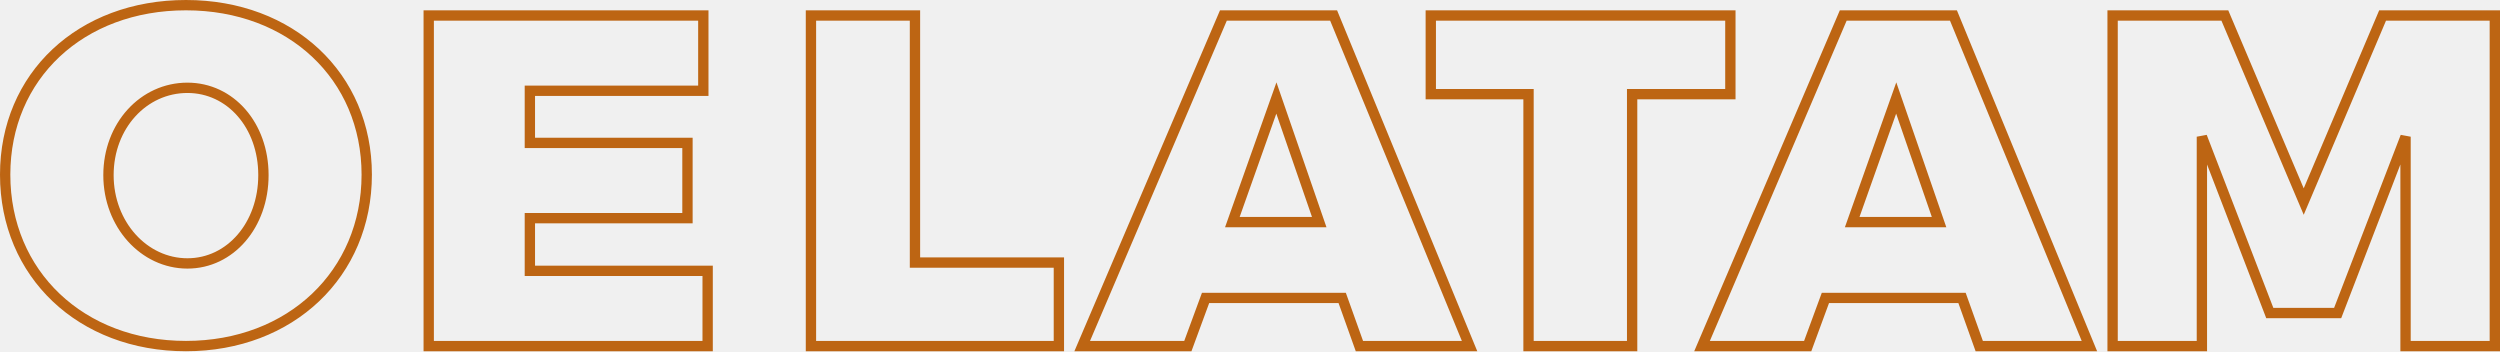
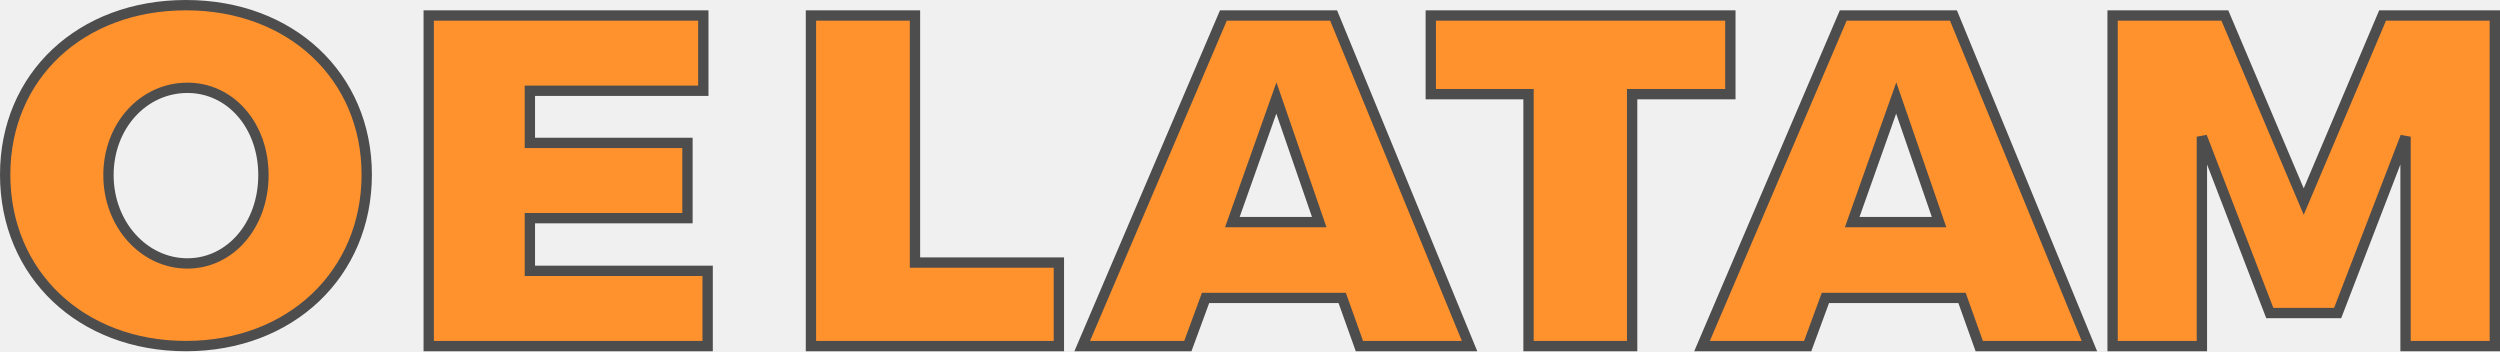
- <svg xmlns="http://www.w3.org/2000/svg" xmlns:xlink="http://www.w3.org/1999/xlink" width="242px" height="34px" viewBox="0 0 242 34" version="1.1">
-   <defs>
-     <path d="M82,0 C92.426,0 100,7.103 100,16.905 C100,26.755 92.426,34 82,34 C71.574,34 64,26.802 64,16.905 C64,7.056 71.574,0 82,0 Z M82.143,9 C78.286,9 75,12.325 75,16.952 C75,21.578 78.333,25 82.143,25 C85.952,25 89,21.578 89,16.952 C89,12.325 85.952,9 82.143,9 Z M132.581,9.285 L115.791,9.285 L115.791,13.334 L131.047,13.334 L131.047,21.619 L115.791,21.619 L115.791,25.715 L133,25.715 L133,34 L105,34 L105,1 L132.581,1 L132.581,9.285 Z M153.069,24.914 L167,24.914 L167,34 L142,34 L142,1 L153.069,1 L153.069,24.914 Z M193.571,29.34 L181.048,29.34 L179.333,34 L168,34 L182.095,1 L193.429,1 L207,34 L195.238,34 L193.571,29.34 Z M191,21 L187.548,11 L184,21 L191,21 Z M232,9.615 L222.491,9.615 L222.491,34 L211.461,34 L211.461,9.615 L202,9.615 L202,1 L232,1 L232,9.615 Z M253.571,29.34 L241.048,29.34 L239.333,34 L228,34 L242.095,1 L253.429,1 L267,34 L255.238,34 L253.571,29.34 Z M251,21 L247.548,11 L244,21 L251,21 Z M306,34 L296.357,34 L296.357,15.923 L290.628,30.799 L283.372,30.799 L277.643,15.923 L277.643,34 L268,34 L268,1 L279.696,1 L287,18.23 L294.304,1 L306,1 L306,34 Z" id="path-1" />
-   </defs>
+ <svg xmlns="http://www.w3.org/2000/svg" width="242px" height="34px" viewBox="0 0 242 34" version="1.1">
  <g id="Home" stroke="none" stroke-width="1" fill="none" fill-rule="evenodd">
-     <g id="oeg_desktop" transform="translate(-391, -161)">
+     <g id="oeg_desktop" transform="translate(-391, -161)" fill="#FF922D" fill-rule="nonzero" stroke="#4D4D4D">
      <g id="Hero">
        <g id="hero-titles" transform="translate(327, 161)">
-           <mask id="mask-2" fill="white">
-             <use xlink:href="#path-1" />
-           </mask>
-           <path stroke="#BD6513" d="M82,0.5 C71.821,0.5 64.5,7.36 64.5,16.905 C64.5,26.522 71.846,33.5 82,33.5 C92.136,33.5 99.5,26.491 99.5,16.905 C99.5,7.39 92.161,0.5 82,0.5 Z M82.143,8.5 C86.307,8.5 89.5,12.135 89.5,16.952 C89.5,21.786 86.293,25.5 82.143,25.5 C77.943,25.5 74.5,21.731 74.5,16.952 C74.5,12.171 77.895,8.5 82.143,8.5 Z M132.081,8.785 L132.081,1.5 L105.5,1.5 L105.5,33.5 L132.5,33.5 L132.5,26.215 L115.291,26.215 L115.291,21.119 L130.547,21.119 L130.547,13.834 L115.291,13.834 L115.291,8.785 L132.081,8.785 Z M152.569,1.5 L142.5,1.5 L142.5,33.5 L166.5,33.5 L166.5,25.414 L152.569,25.414 L152.569,1.5 Z M195.59,33.5 L206.254,33.5 L193.094,1.5 L182.425,1.5 L168.757,33.5 L178.984,33.5 L180.699,28.84 L193.924,28.84 L195.59,33.5 Z M187.554,9.486 L191.702,21.5 L183.292,21.5 L187.554,9.486 Z M231.5,9.115 L231.5,1.5 L202.5,1.5 L202.5,9.115 L211.961,9.115 L211.961,33.5 L221.991,33.5 L221.991,9.115 L231.5,9.115 Z M255.59,33.5 L266.254,33.5 L253.094,1.5 L242.425,1.5 L228.757,33.5 L238.984,33.5 L240.699,28.84 L253.924,28.84 L255.59,33.5 Z M247.554,9.486 L251.702,21.5 L243.292,21.5 L247.554,9.486 Z M305.5,33.5 L305.5,1.5 L294.635,1.5 L287,19.511 L279.365,1.5 L268.5,1.5 L268.5,33.5 L277.143,33.5 L277.143,13.233 L283.715,30.299 L290.285,30.299 L296.857,13.233 L296.857,33.5 L305.5,33.5 Z" />
+           <path d="M82,0.5 C71.821,0.5 64.5,7.36 64.5,16.905 C64.5,26.522 71.846,33.5 82,33.5 C92.136,33.5 99.5,26.491 99.5,16.905 C99.5,7.39 92.161,0.5 82,0.5 Z M132.081,1.5 L105.5,1.5 L105.5,33.5 L132.5,33.5 L132.5,26.215 L115.291,26.215 L115.291,21.119 L130.547,21.119 L130.547,13.834 L115.291,13.834 L115.291,8.785 L132.081,8.785 L132.081,1.5 Z M152.569,1.5 L142.5,1.5 L142.5,33.5 L166.5,33.5 L166.5,25.414 L152.569,25.414 L152.569,1.5 Z M193.094,1.5 L182.425,1.5 L168.757,33.5 L178.984,33.5 L180.699,28.84 L193.924,28.84 L195.59,33.5 L206.254,33.5 L193.094,1.5 Z M231.5,1.5 L202.5,1.5 L202.5,9.115 L211.961,9.115 L211.961,33.5 L221.991,33.5 L221.991,9.115 L231.5,9.115 L231.5,1.5 Z M253.094,1.5 L242.425,1.5 L228.757,33.5 L238.984,33.5 L240.699,28.84 L253.924,28.84 L255.59,33.5 L266.254,33.5 L253.094,1.5 Z M279.365,1.5 L268.5,1.5 L268.5,33.5 L277.143,33.5 L277.143,13.233 L283.715,30.299 L290.285,30.299 L296.857,13.233 L296.857,33.5 L305.5,33.5 L305.5,1.5 L294.635,1.5 L287,19.511 L279.365,1.5 Z M82.143,8.5 C86.307,8.5 89.5,12.135 89.5,16.952 C89.5,21.786 86.293,25.5 82.143,25.5 C77.943,25.5 74.5,21.731 74.5,16.952 C74.5,12.171 77.895,8.5 82.143,8.5 Z M183.292,21.5 L187.554,9.486 L191.702,21.5 L183.292,21.5 Z M247.554,9.486 L251.702,21.5 L243.292,21.5 L247.554,9.486 Z" id="Combined-Shape" />
        </g>
      </g>
    </g>
  </g>
</svg>
